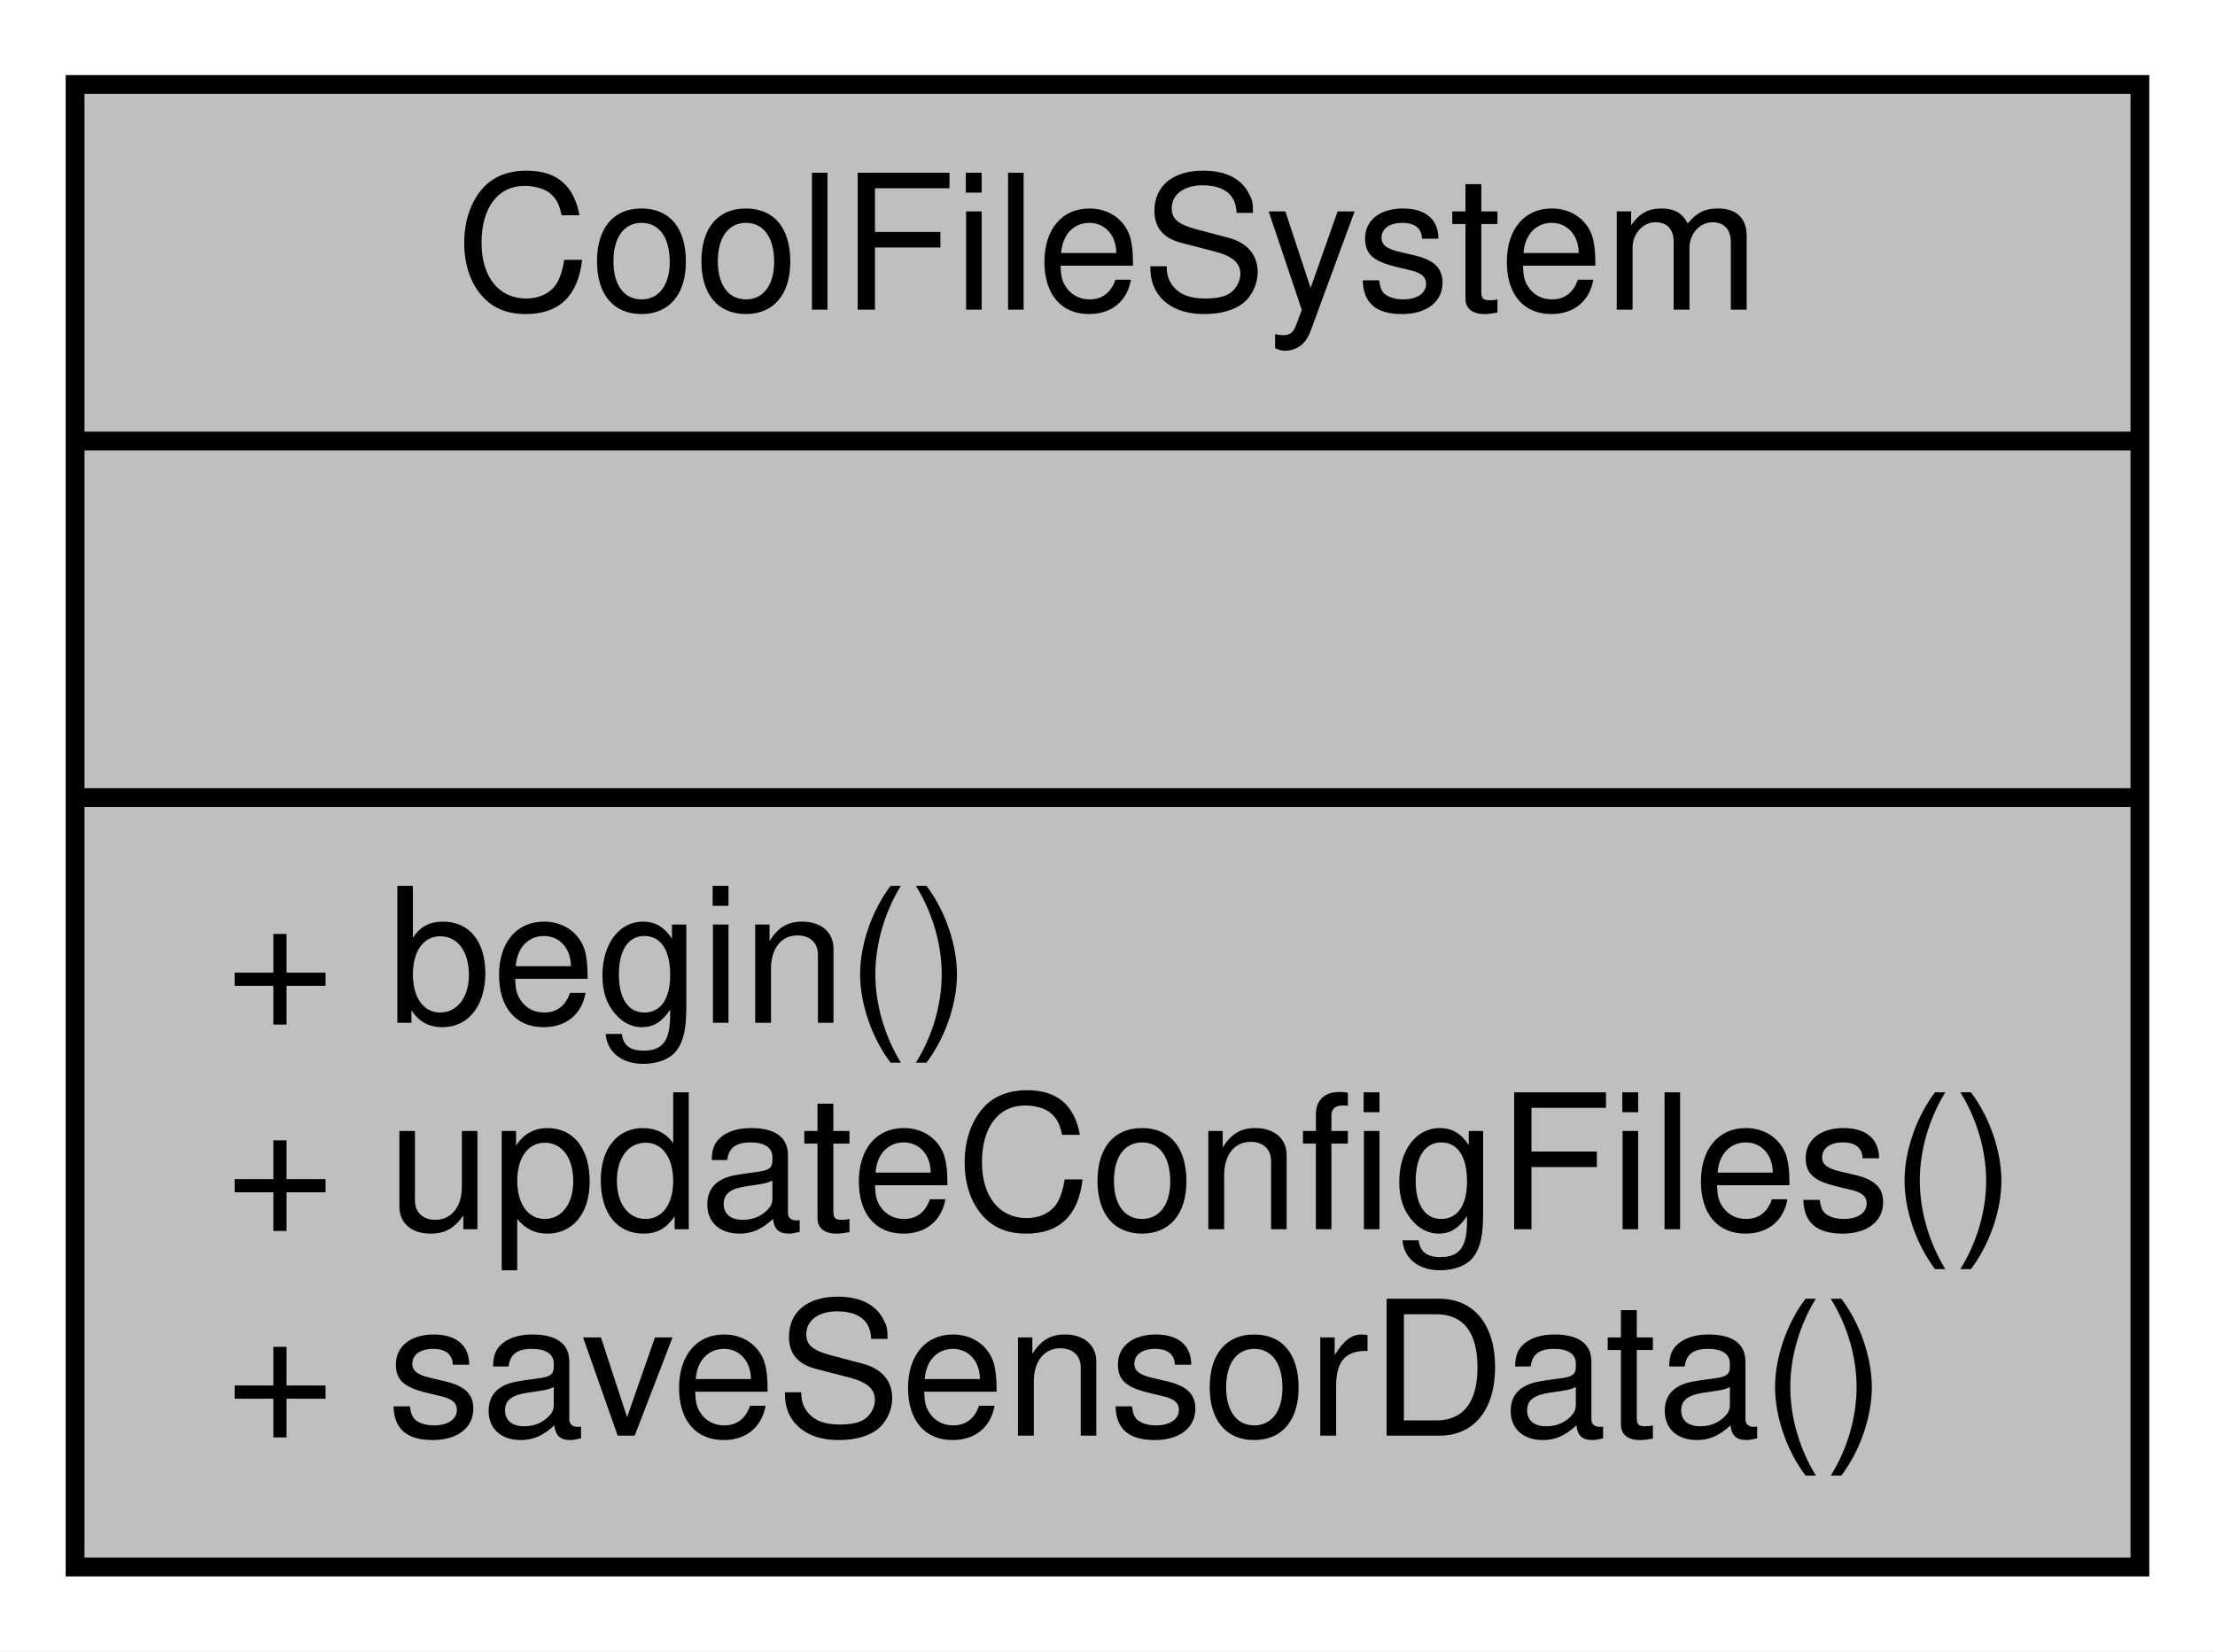
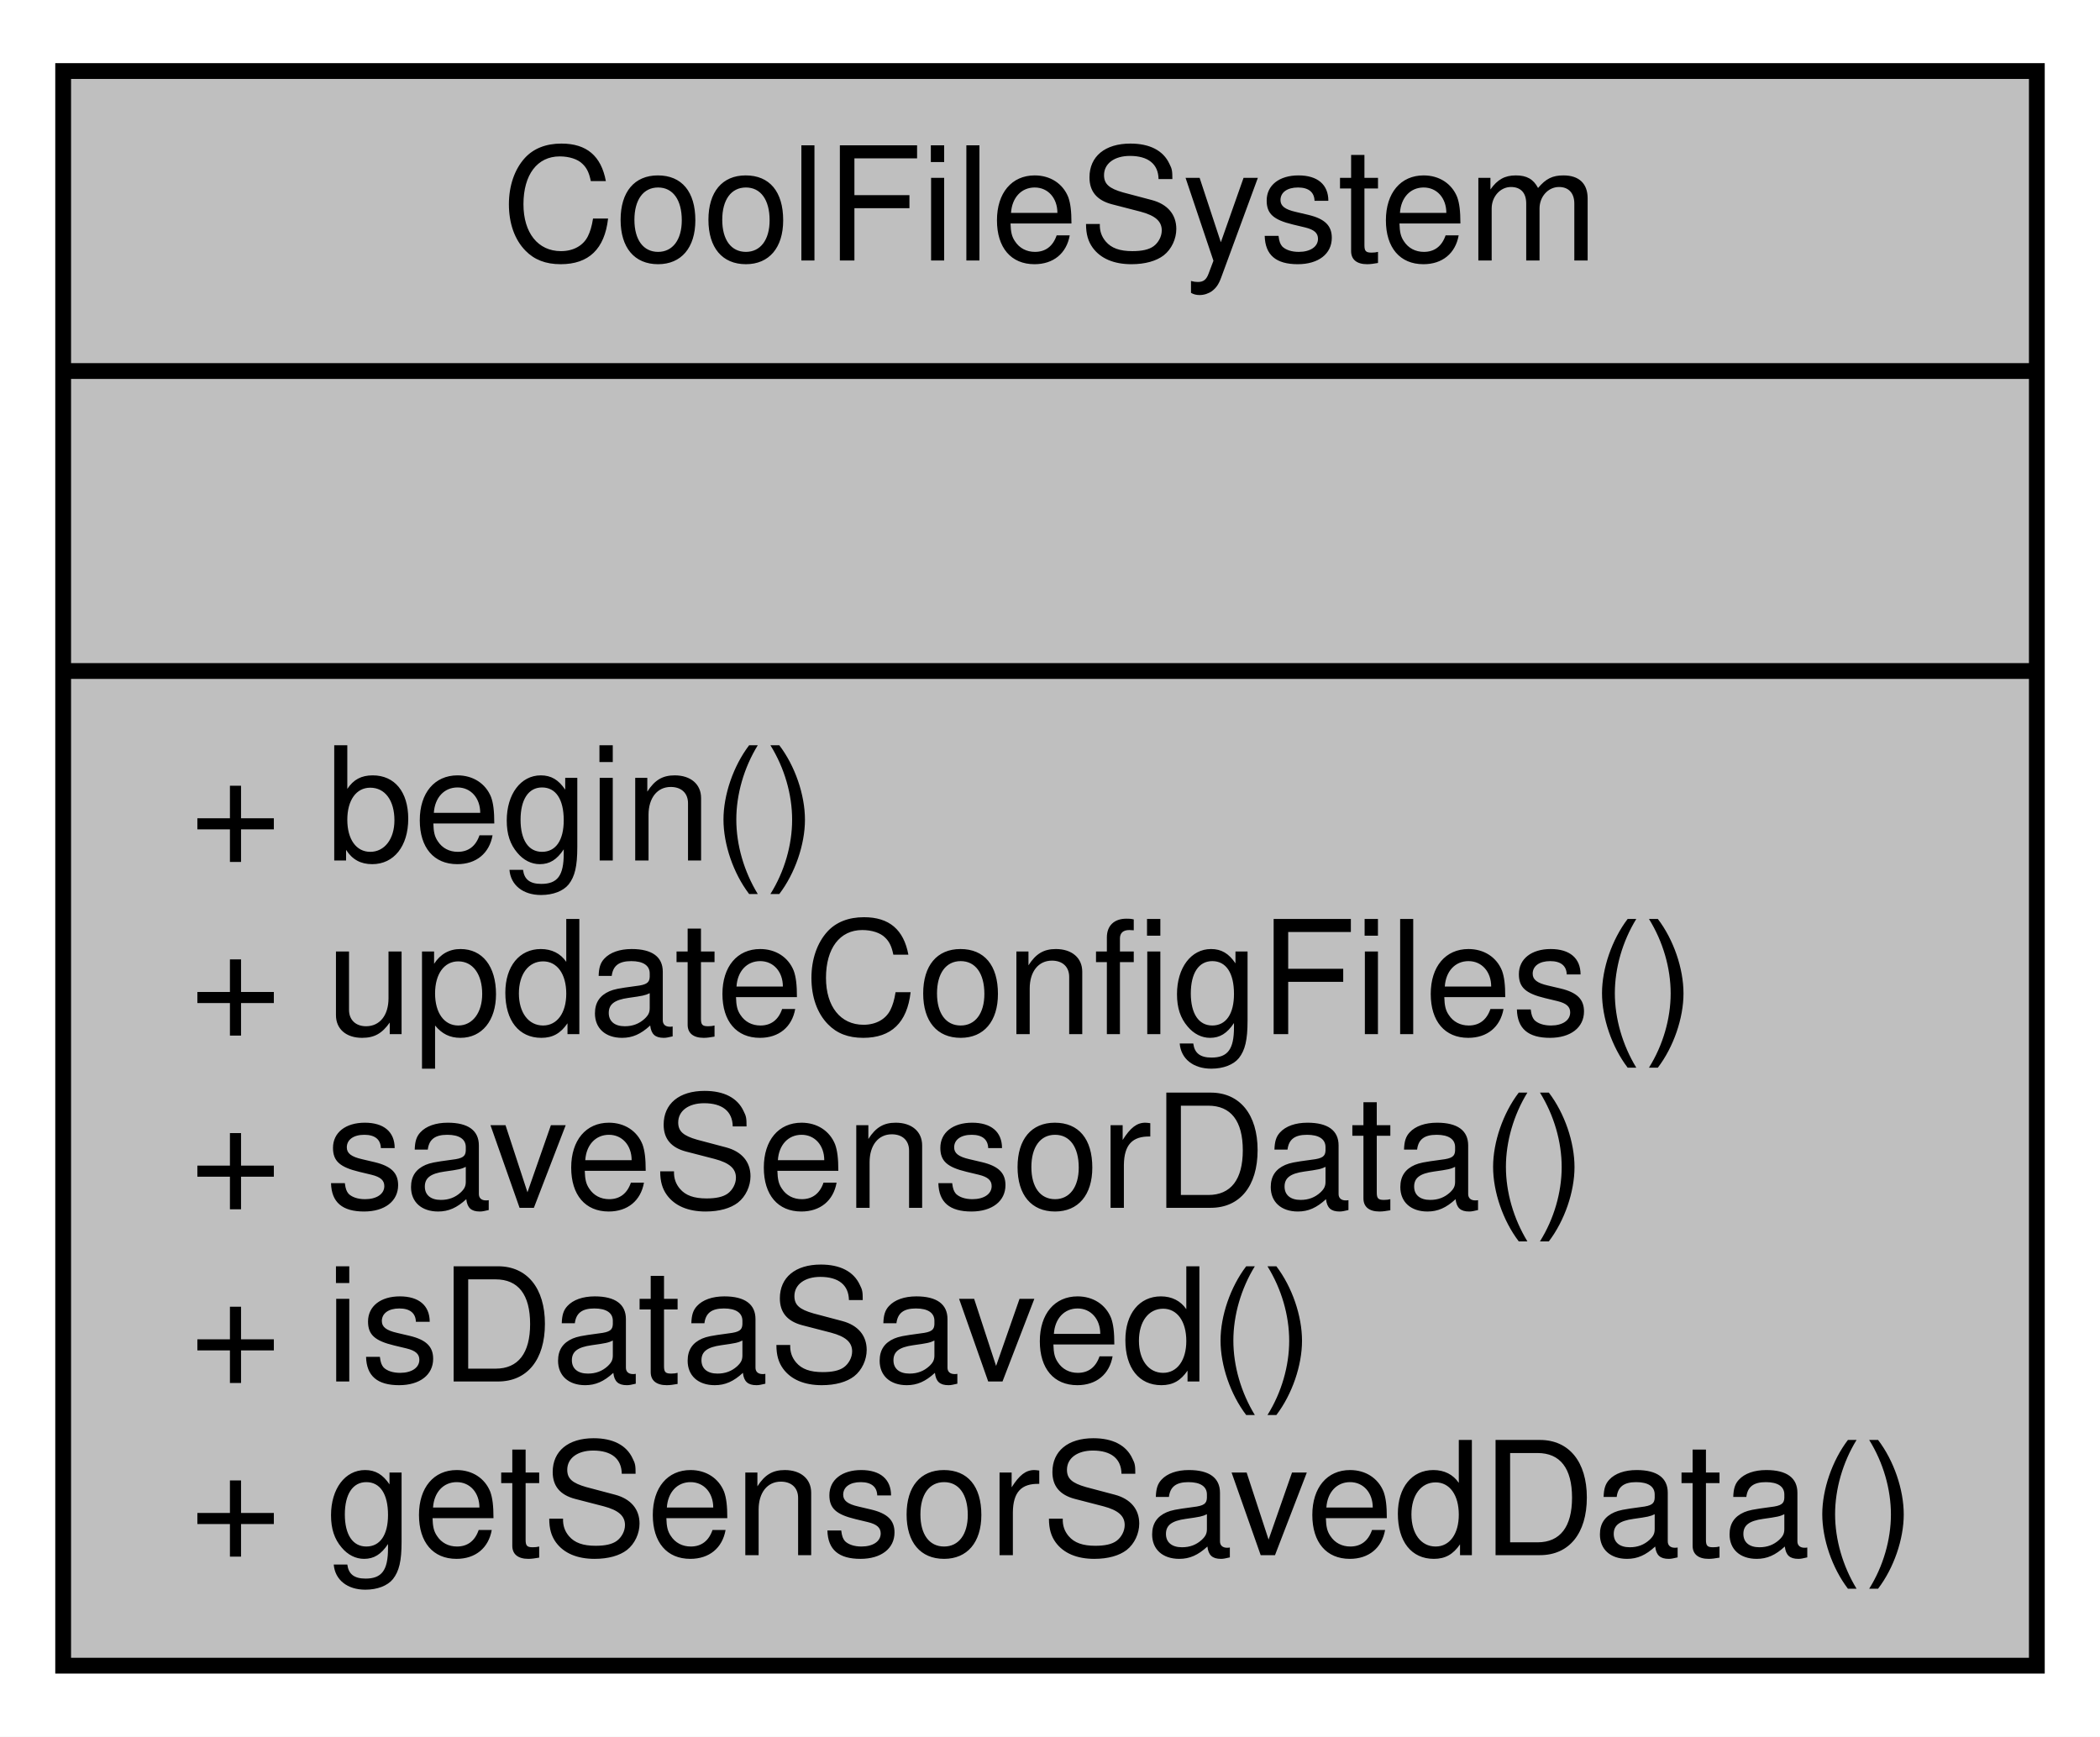
- <svg xmlns="http://www.w3.org/2000/svg" width="118pt" height="88pt" viewBox="0.00 0.00 118.00 88.00">
-   <g id="graph0" class="graph" transform="scale(1 1) rotate(0) translate(4 84)">
-     <polygon fill="white" stroke="none" points="-4,4 -4,-84 114,-84 114,4 -4,4" />
+ <svg xmlns="http://www.w3.org/2000/svg" width="133pt" height="110pt" viewBox="0.00 0.00 133.00 110.00">
+   <g id="graph0" class="graph" transform="scale(1 1) rotate(0) translate(4 106)">
+     <polygon fill="white" stroke="none" points="-4,4 -4,-106 129,-106 129,4 -4,4" />
    <g id="node1" class="node">
-       <polygon fill="#bfbfbf" stroke="black" points="0,-0.5 0,-79.5 110,-79.5 110,-0.5 0,-0.5" />
-       <text text-anchor="middle" x="55" y="-67.5" font-family="Helvetica,sans-Serif" font-size="10.00">CoolFileSystem</text>
-       <polyline fill="none" stroke="black" points="0,-60.5 110,-60.5 " />
-       <text text-anchor="middle" x="55" y="-48.5" font-family="Helvetica,sans-Serif" font-size="10.00"> </text>
-       <polyline fill="none" stroke="black" points="0,-41.5 110,-41.5 " />
-       <text text-anchor="start" x="8" y="-29.5" font-family="Helvetica,sans-Serif" font-size="10.00">+ begin()</text>
-       <text text-anchor="start" x="8" y="-18.5" font-family="Helvetica,sans-Serif" font-size="10.00">+ updateConfigFiles()</text>
-       <text text-anchor="start" x="8" y="-7.5" font-family="Helvetica,sans-Serif" font-size="10.00">+ saveSensorData()</text>
+       <polygon fill="#bfbfbf" stroke="black" points="-7.10543e-15,-0.5 -7.10543e-15,-101.5 125,-101.5 125,-0.5 -7.10543e-15,-0.5" />
+       <text text-anchor="middle" x="62.5" y="-89.5" font-family="Helvetica,sans-Serif" font-size="10.00">CoolFileSystem</text>
+       <polyline fill="none" stroke="black" points="-7.10543e-15,-82.5 125,-82.5 " />
+       <text text-anchor="middle" x="62.5" y="-70.5" font-family="Helvetica,sans-Serif" font-size="10.00"> </text>
+       <polyline fill="none" stroke="black" points="-7.10543e-15,-63.5 125,-63.5 " />
+       <text text-anchor="start" x="8" y="-51.5" font-family="Helvetica,sans-Serif" font-size="10.00">+ begin()</text>
+       <text text-anchor="start" x="8" y="-40.5" font-family="Helvetica,sans-Serif" font-size="10.00">+ updateConfigFiles()</text>
+       <text text-anchor="start" x="8" y="-29.5" font-family="Helvetica,sans-Serif" font-size="10.00">+ saveSensorData()</text>
+       <text text-anchor="start" x="8" y="-18.5" font-family="Helvetica,sans-Serif" font-size="10.00">+ isDataSaved()</text>
+       <text text-anchor="start" x="8" y="-7.5" font-family="Helvetica,sans-Serif" font-size="10.00">+ getSensorSavedData()</text>
    </g>
  </g>
</svg>
